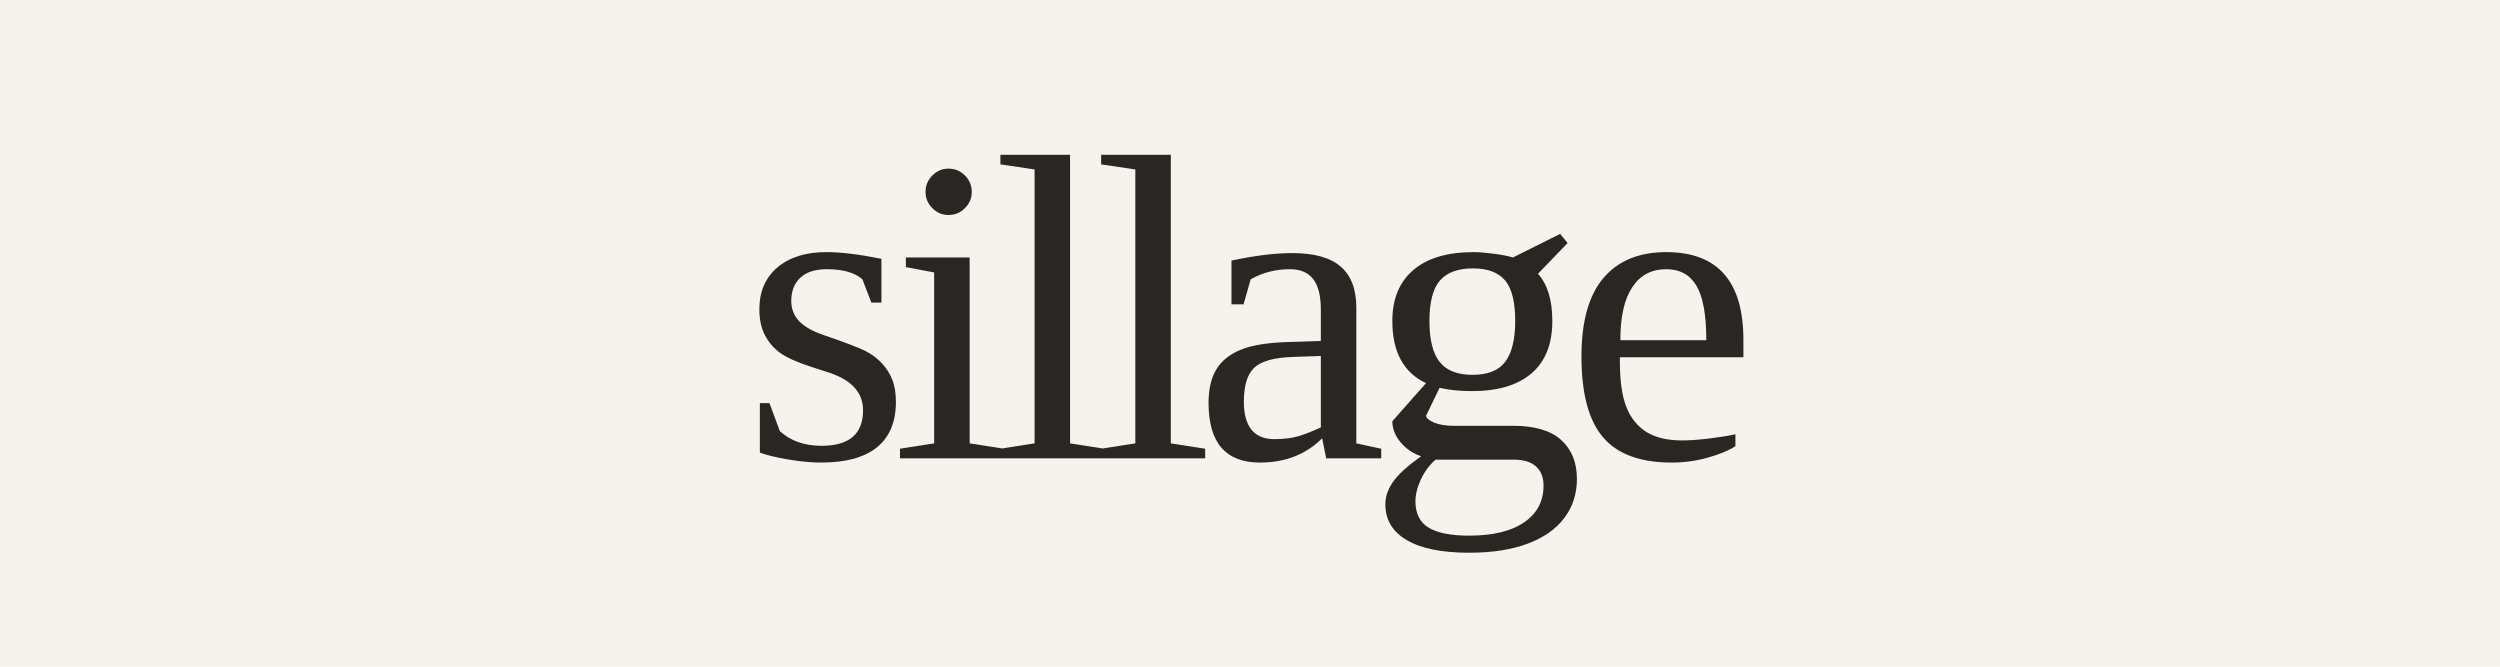
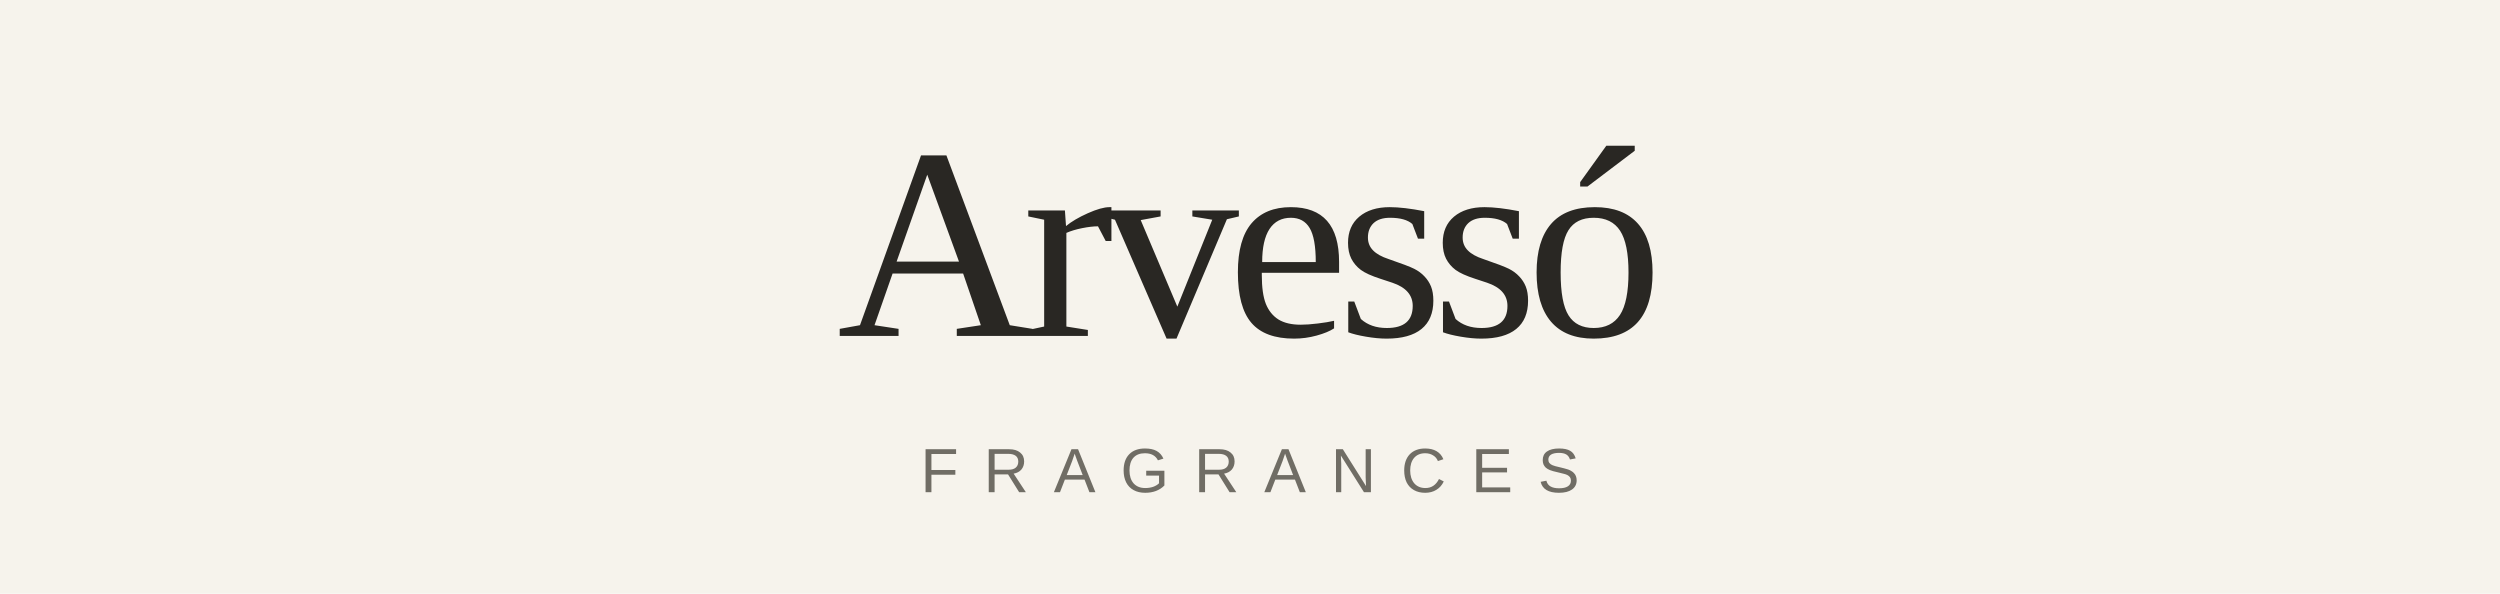
- <svg xmlns="http://www.w3.org/2000/svg" viewBox="0 0 240 64" role="img" aria-label="Sillage">
-   <rect width="240" height="64" fill="#f6f3ec" />
-   <text x="120" y="44" text-anchor="middle" fill="#292723" font-family="Georgia, 'Times New Roman', serif" font-size="42" letter-spacing="-2">sillage</text>
+ <svg xmlns="http://www.w3.org/2000/svg" viewBox="0 0 320 76" role="img" aria-label="Arvessó Fragrances">
+   <rect width="320" height="76" fill="#f6f3ec" />
+   <text x="160" y="43" text-anchor="middle" fill="#292723" font-family="Georgia, 'Times New Roman', serif" font-size="35" letter-spacing="-1.5">Arvessó</text>
+   <text x="160" y="63" text-anchor="middle" fill="#706d65" font-family="Arial, sans-serif" font-size="8" letter-spacing="3.2">FRAGRANCES</text>
</svg>
